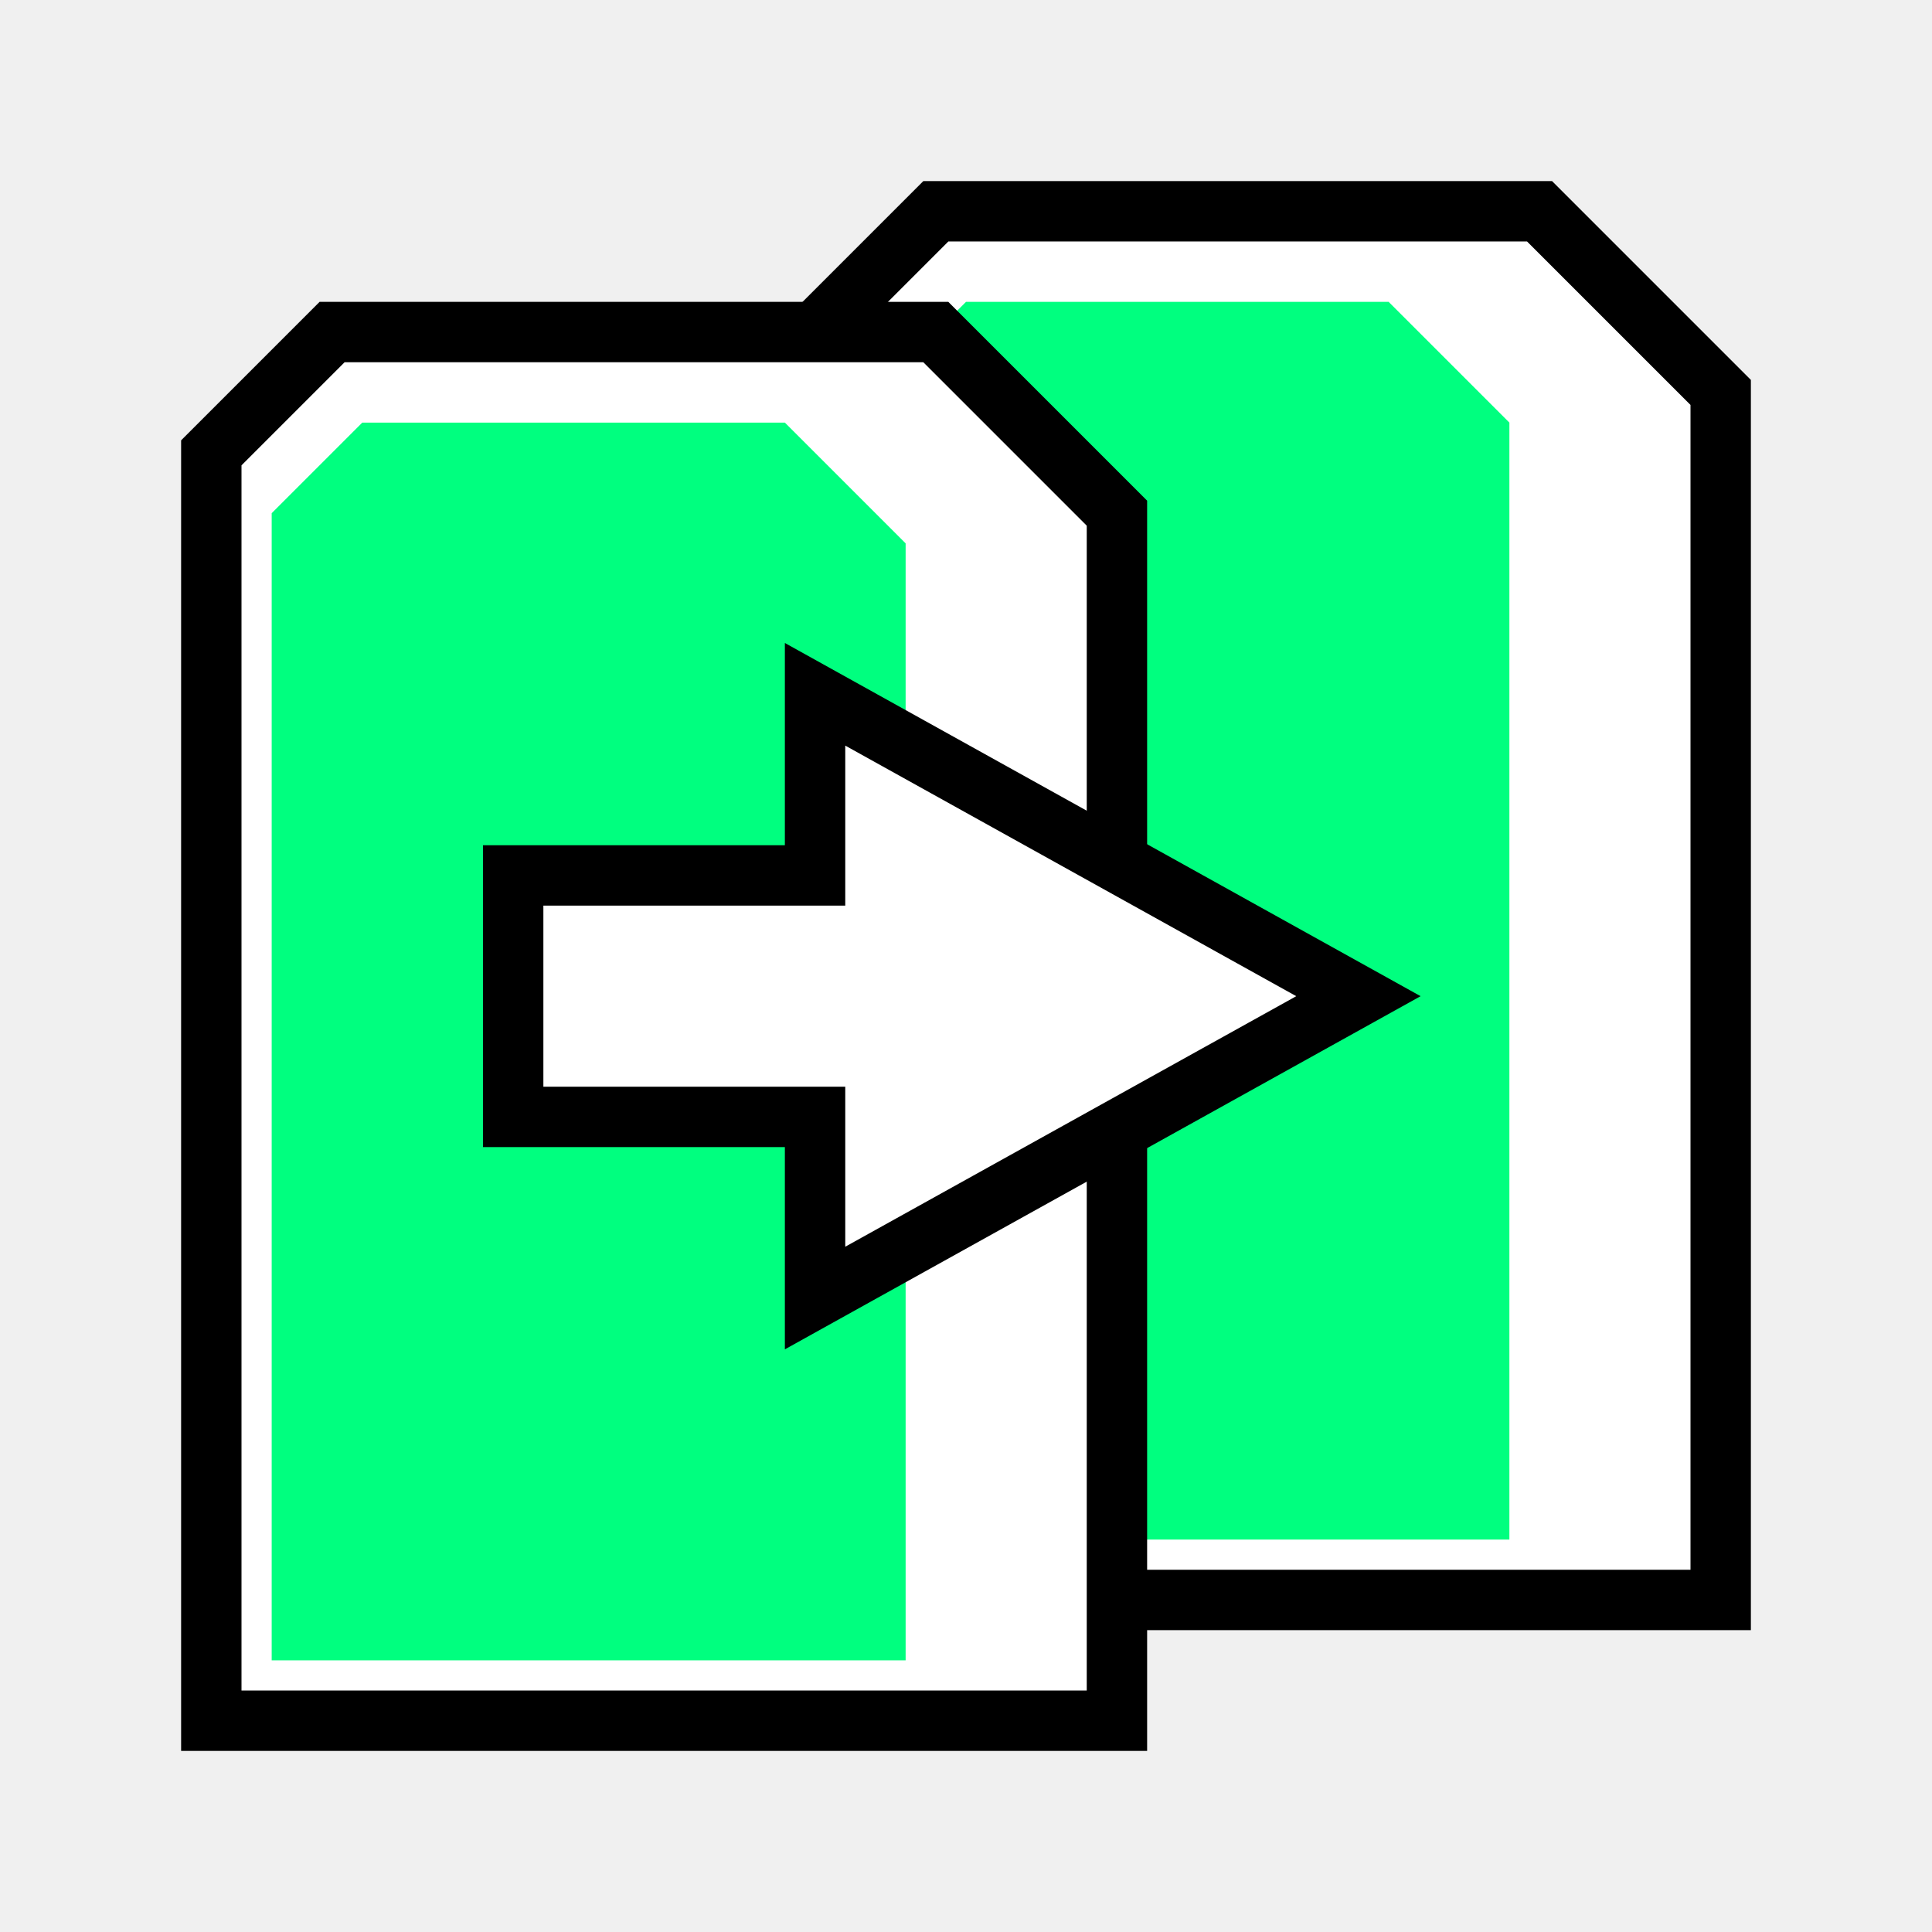
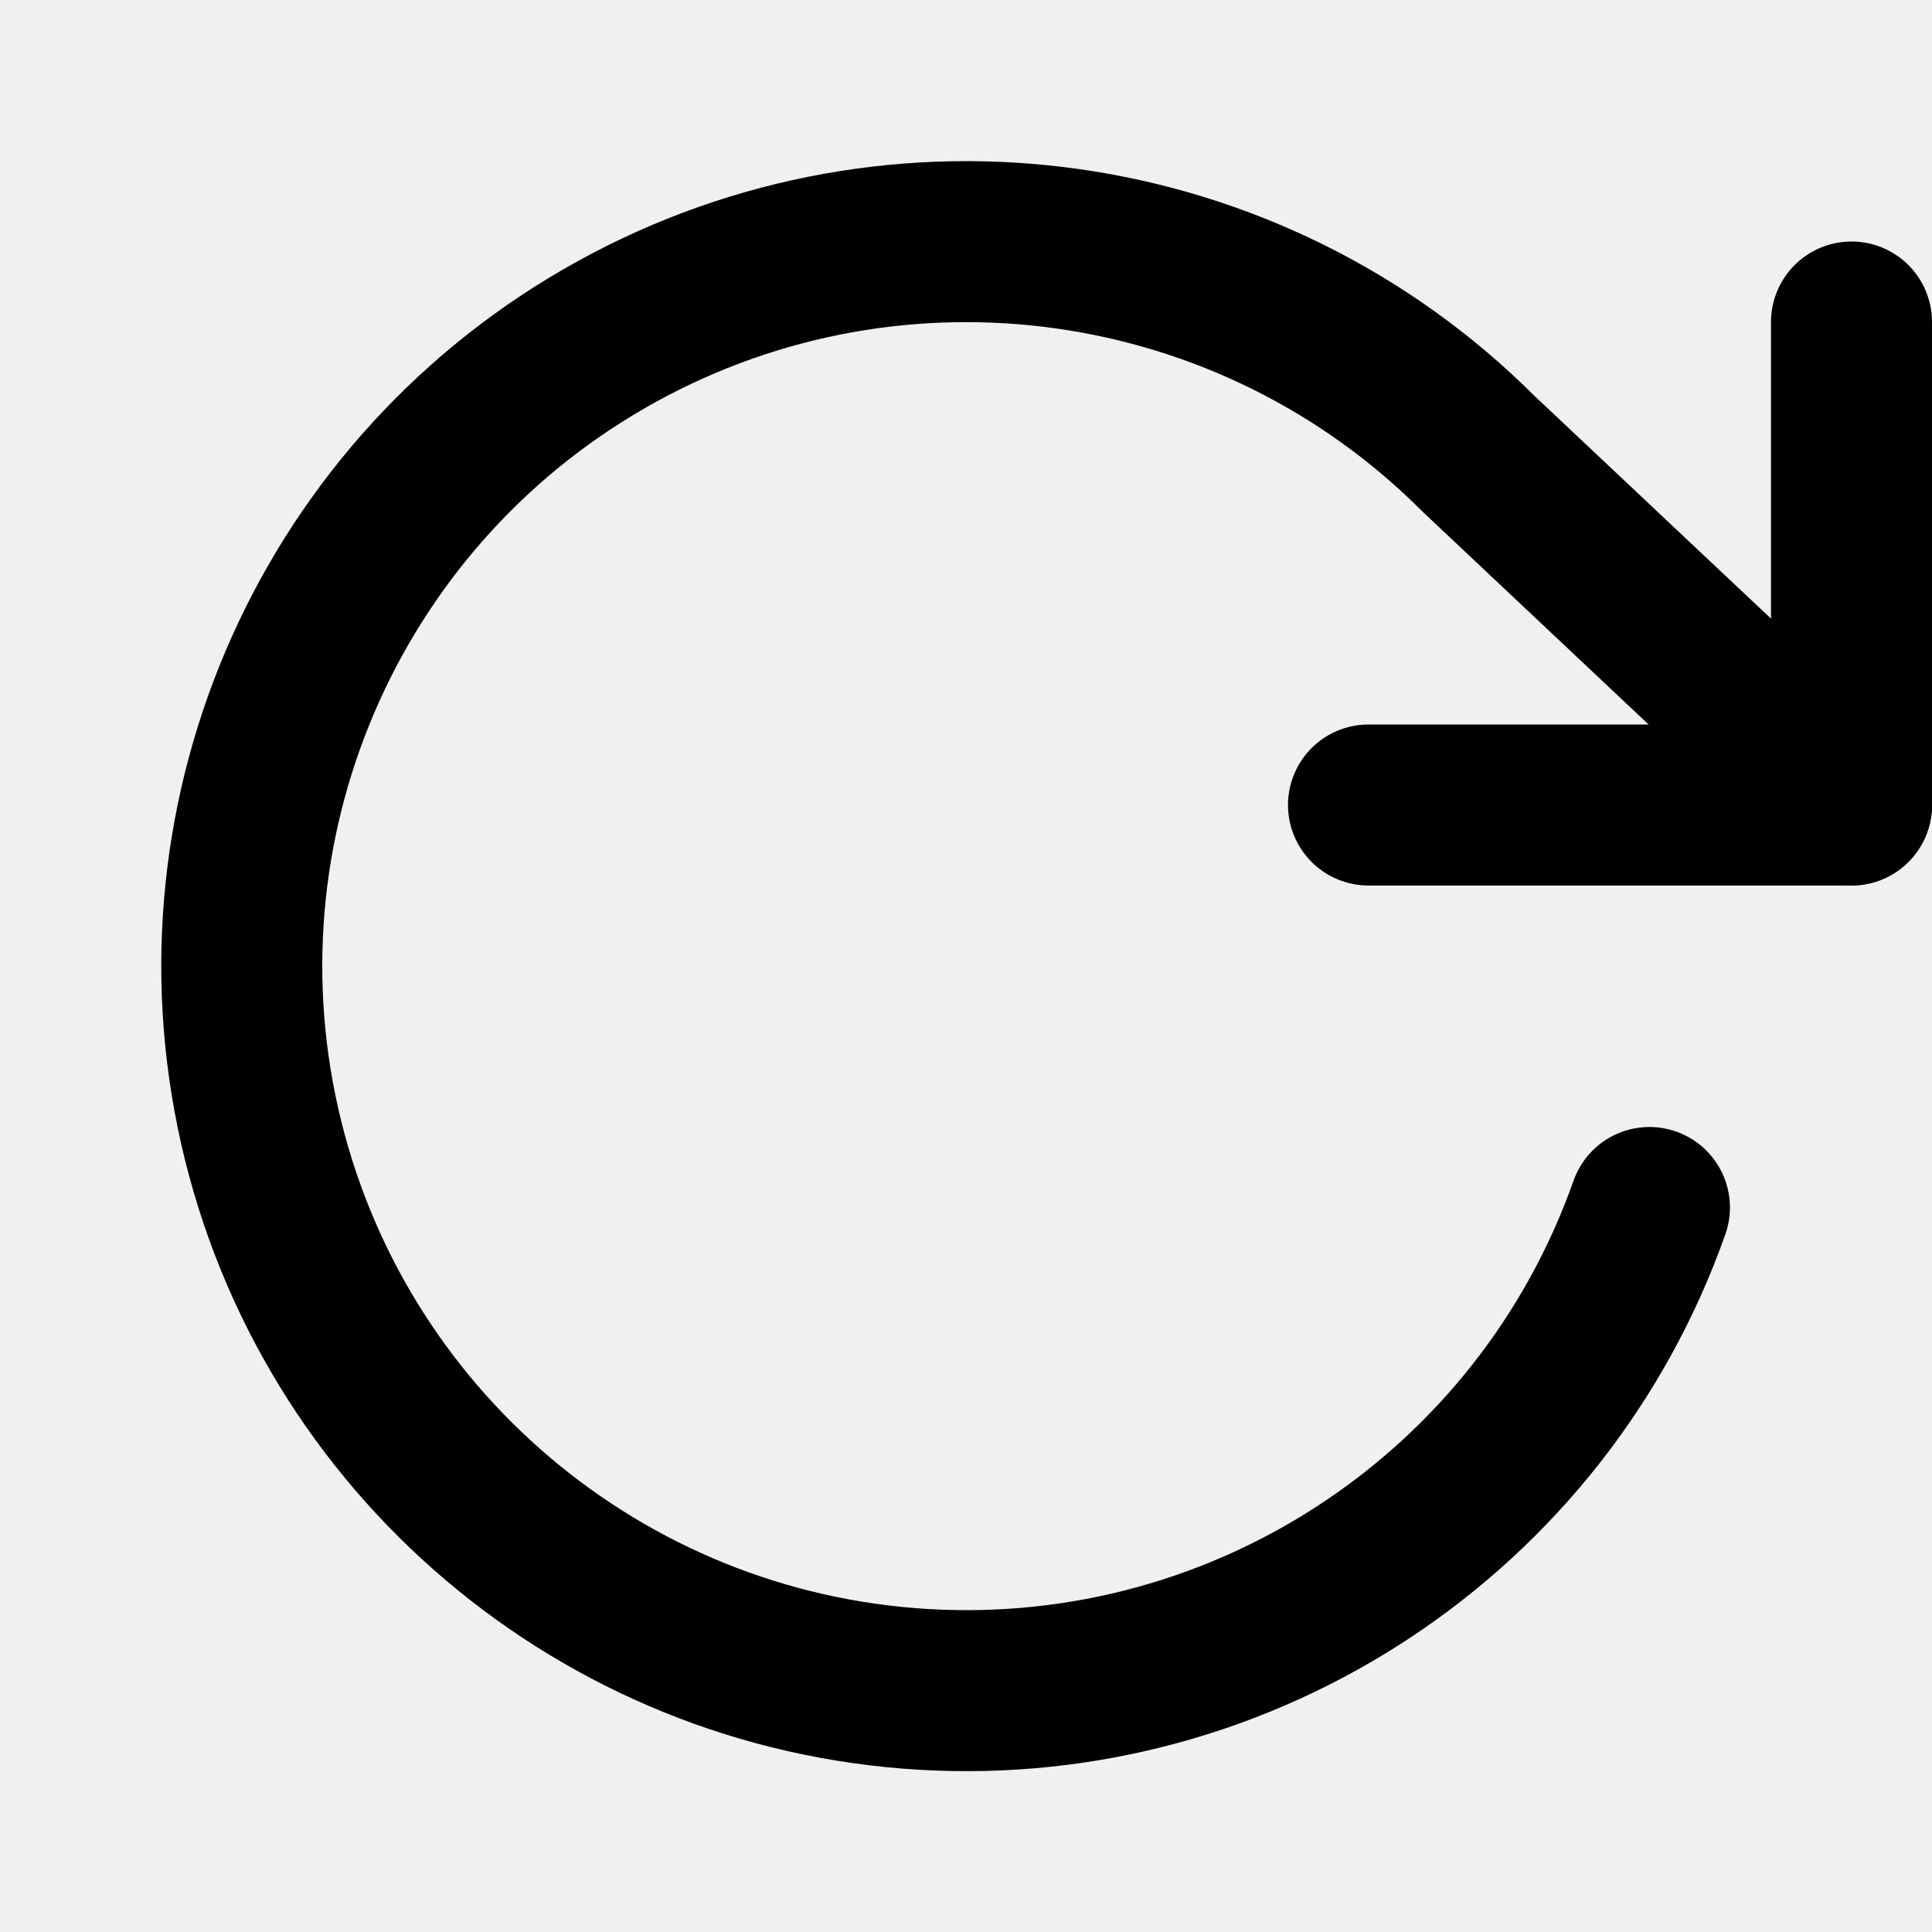
- <svg xmlns="http://www.w3.org/2000/svg" height="256" viewBox="0 0 72.249 72.249" width="256">
-   <g fill-rule="evenodd">
-     <path d="m30.48 59.831v-47.413l4.516-4.516 22.578-0 6.773 6.773v45.156z" fill="#fff" stroke="#000" stroke-linecap="square" stroke-width="2.258" />
-     <path d="m32.738 57.573v-42.898l3.387-3.387h15.804l4.516 4.516v41.769z" fill="#00ff7f" />
-     <path d="m7.902 64.347v-47.413l4.516-4.516 22.578-0 6.773 6.773v45.156z" fill="#fff" stroke="#000" stroke-linecap="square" stroke-width="2.258" />
-     <path d="m10.16 62.089v-42.898l3.387-3.387h15.804l4.516 4.516v41.769z" fill="#00ff7f" />
-     <path d="m50.8 37.253-20.32-11.289v6.773h-11.289v9.031h11.289v6.773z" fill="#fff" stroke="#000" stroke-width="2.258" />
-   </g>
+ <svg xmlns="http://www.w3.org/2000/svg" width="24" height="24" viewBox="0 0 24 24" fill="none" stroke="currentColor" stroke-width="2" stroke-linecap="round" stroke-linejoin="round">
+   <polyline points="23 4 23 10 17 10" />
+   <path d="M20.49 15a9 9 0 1 1-2.12-9.36L23 10" />
</svg>
